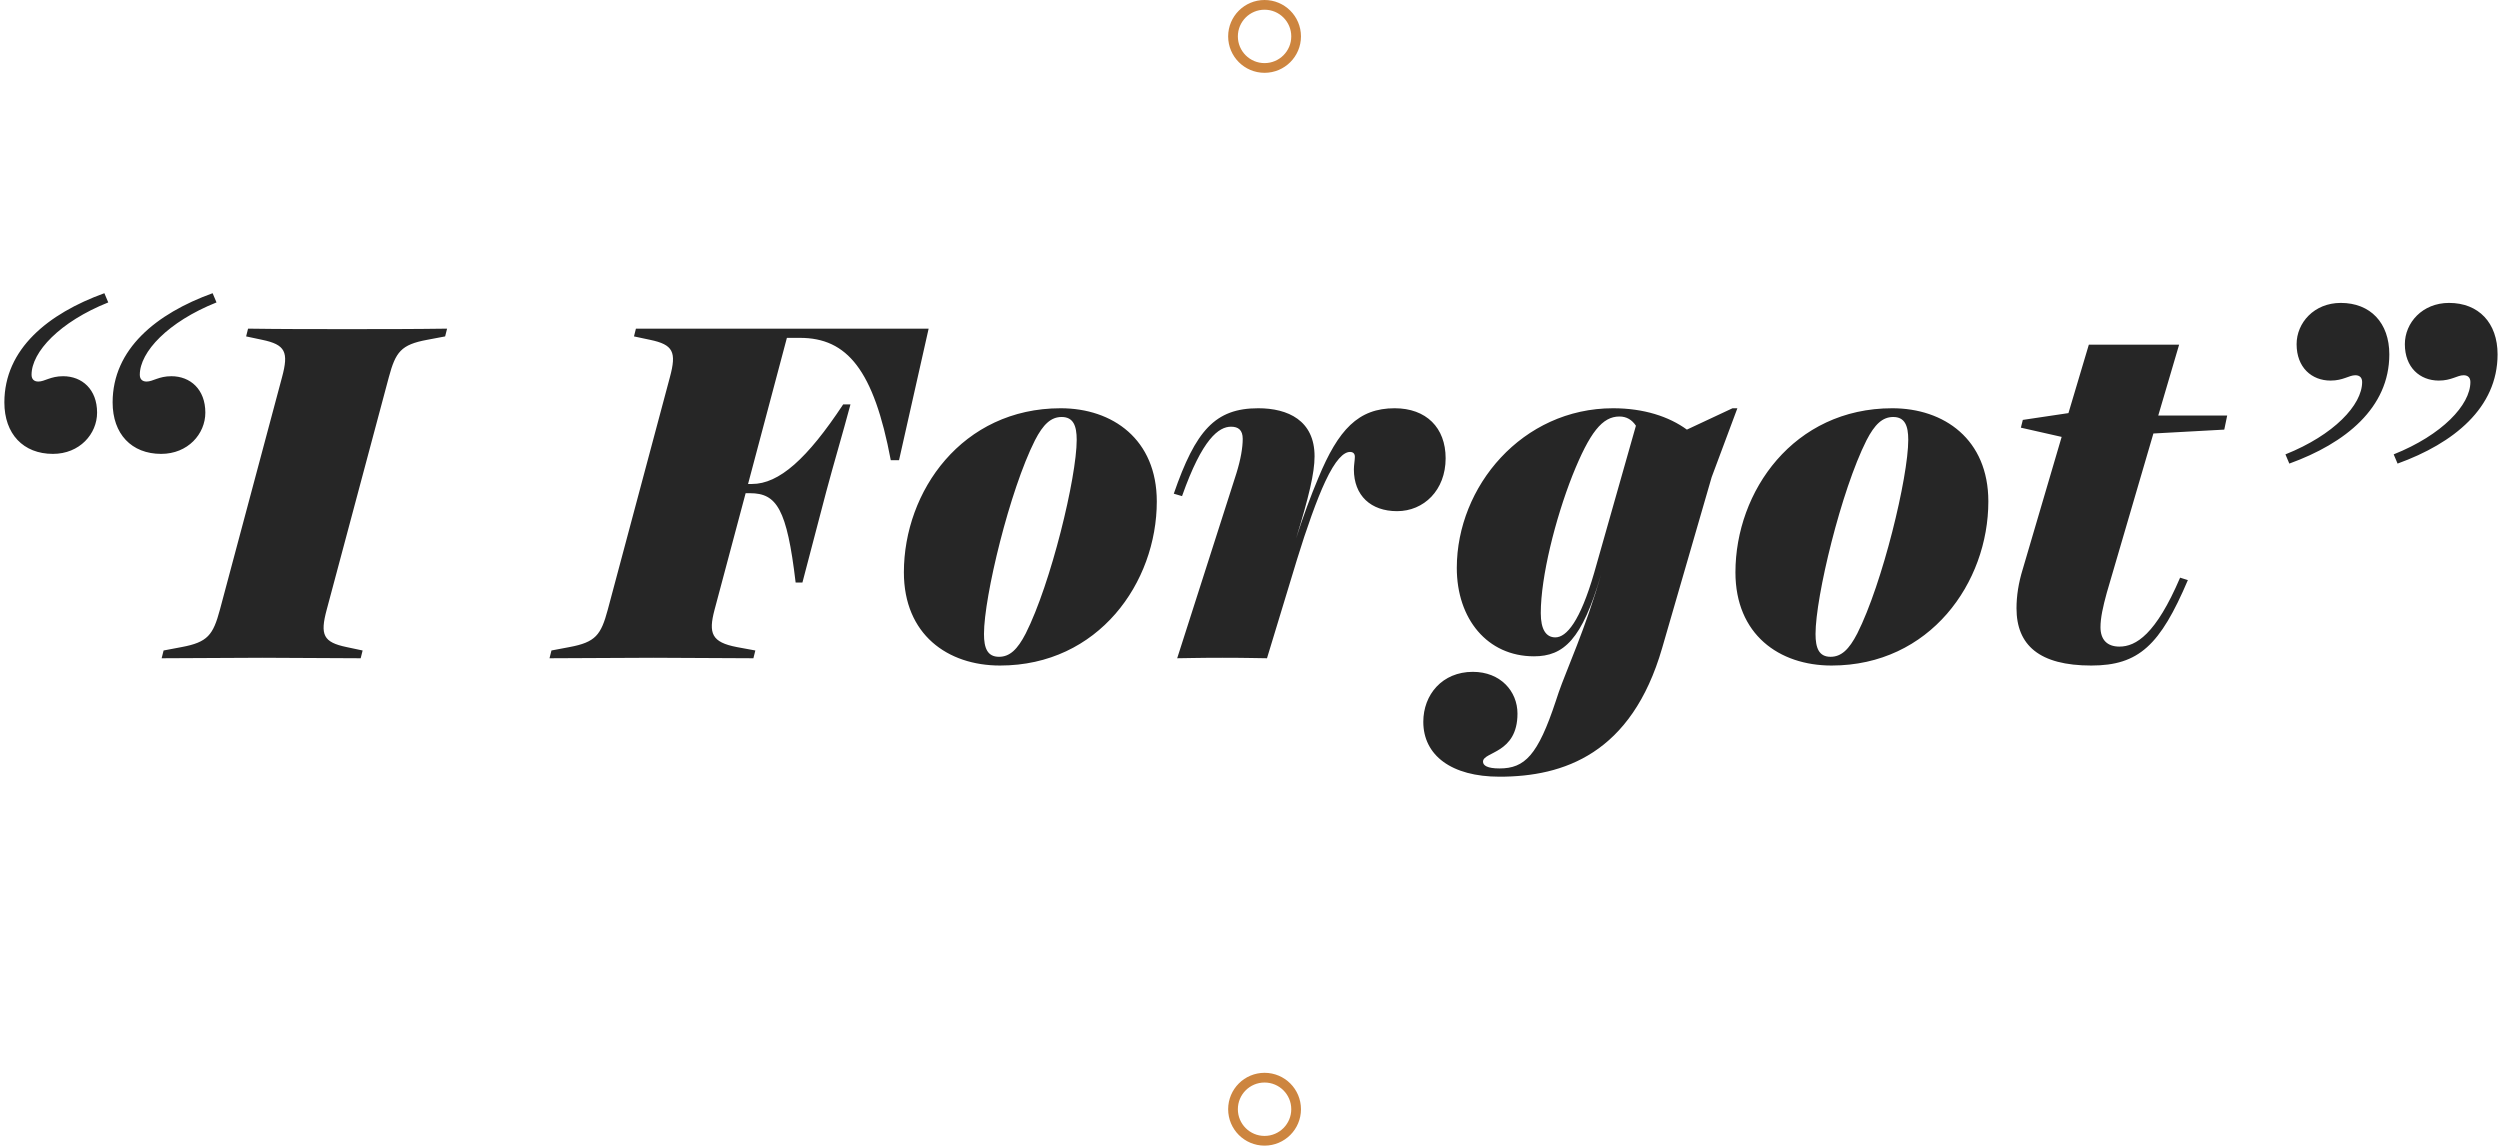
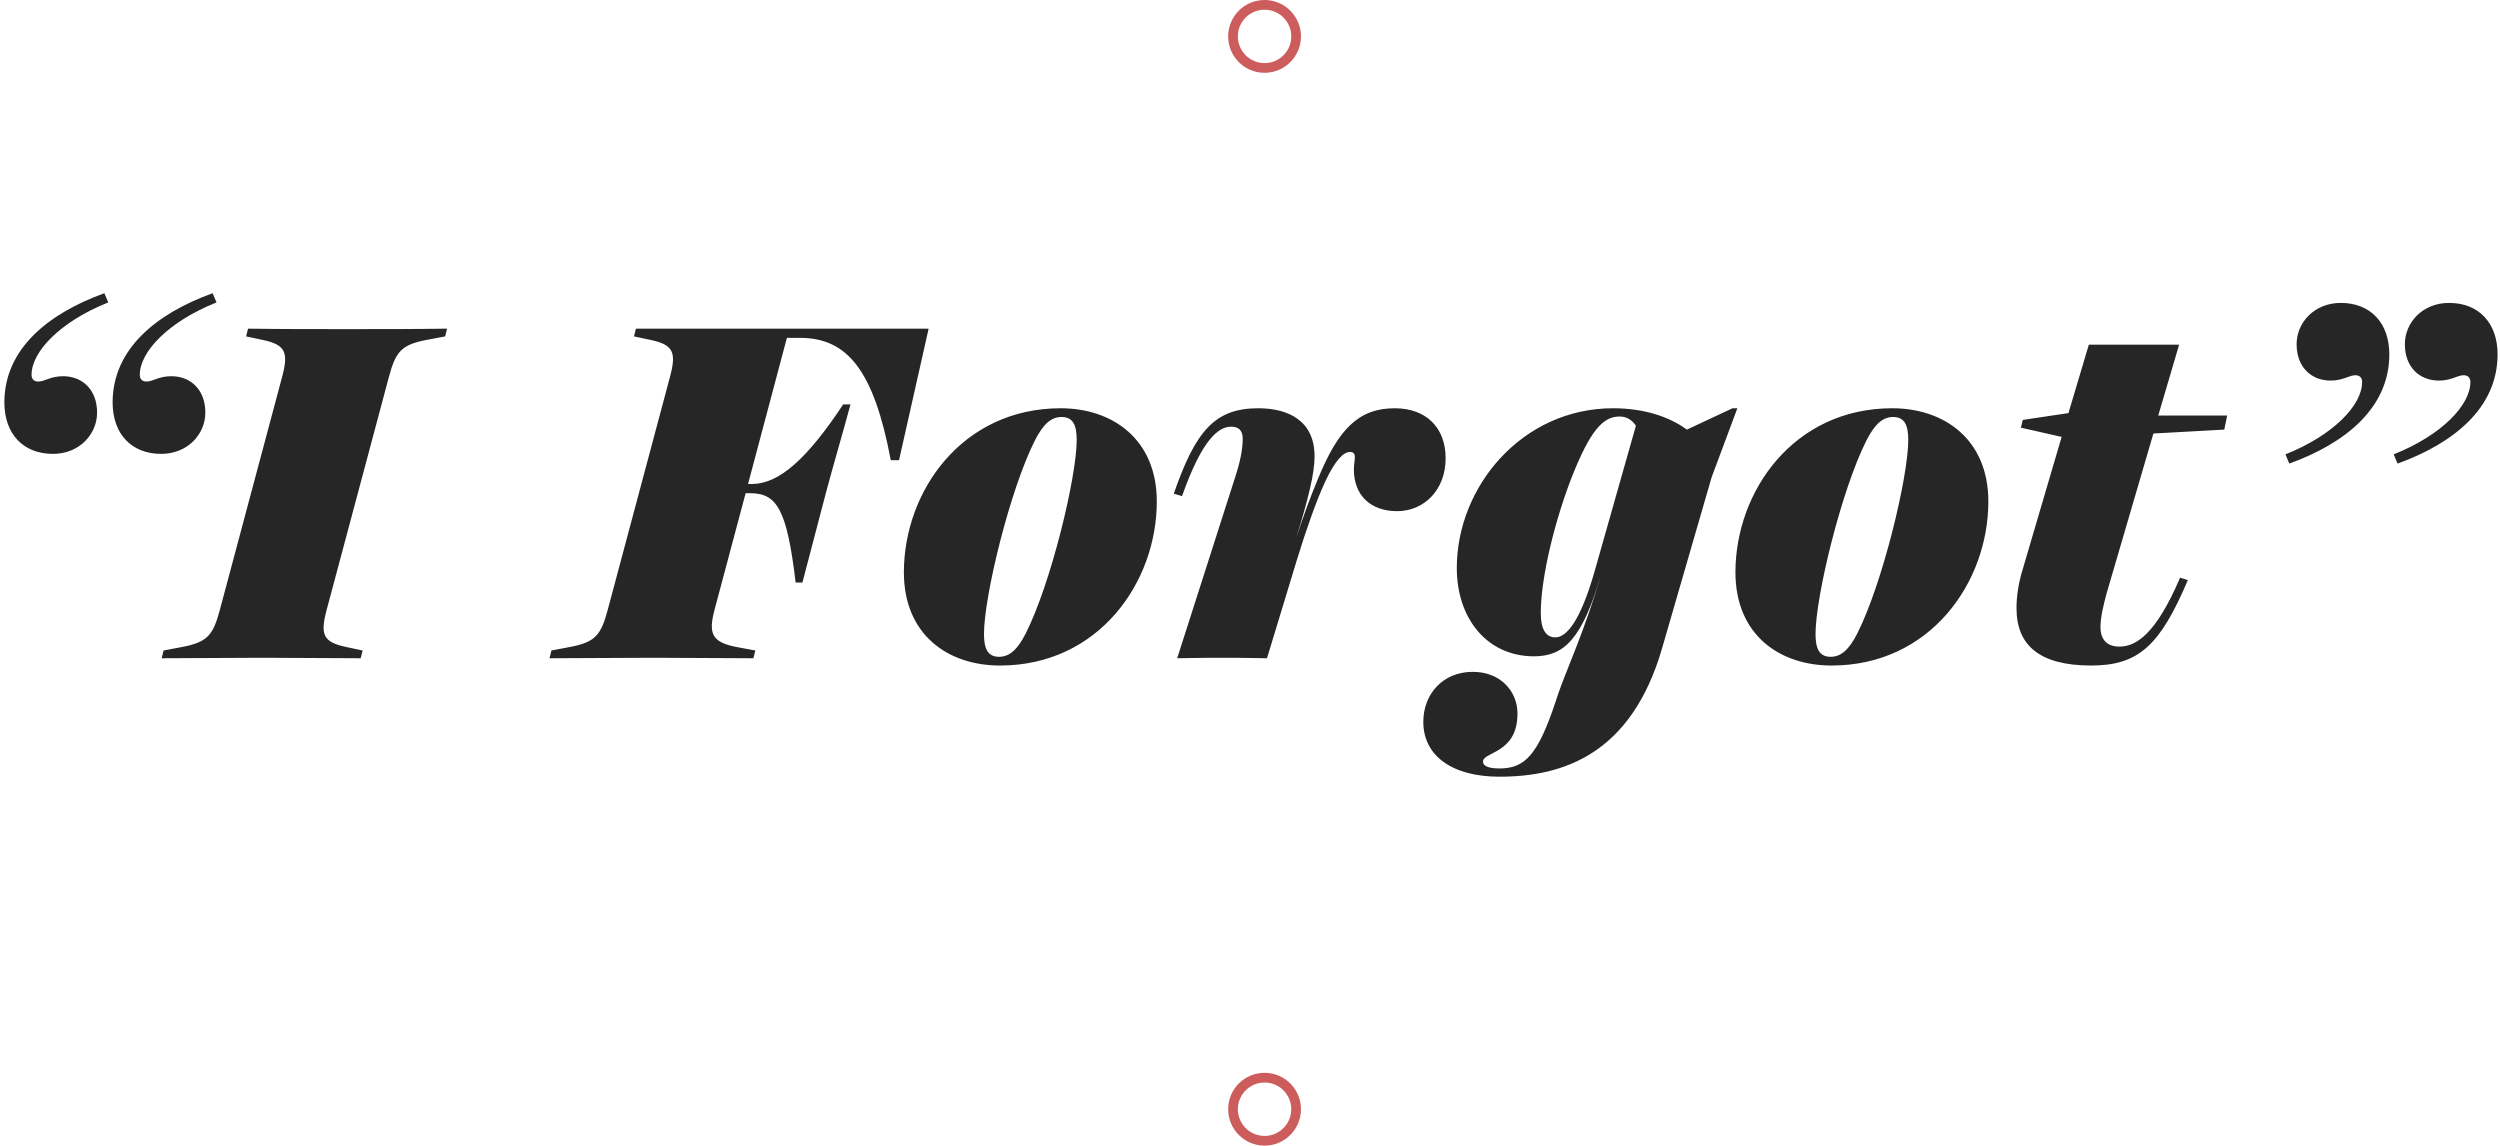
<svg xmlns="http://www.w3.org/2000/svg" viewBox="0 0 515 236">
  <g transform="translate(0 1)" fill="none" fill-rule="evenodd">
    <path d="M43.8 59.4c-11.6 4.2-20.6 11.5-20.6 22.5 0 6.5 3.9 10.6 10 10.6 5.5 0 9.1-4.1 9.1-8.5 0-4.8-3.1-7.5-7-7.5-2.6 0-3.8 1.1-5.1 1.1-.9 0-1.4-.5-1.4-1.4 0-4.7 5.8-10.9 15.8-14.9l-.8-1.9zm-22.3 0C9.9 63.6.9 70.9.9 81.9c0 6.5 3.9 10.6 10 10.6 5.5 0 9.1-4.1 9.1-8.5 0-4.8-3.1-7.5-7-7.5-2.6 0-3.8 1.1-5.1 1.1-.9 0-1.4-.5-1.4-1.4 0-4.7 5.8-10.9 15.8-14.9l-.8-1.9zM74.7 133l-3.3-.7c-4.8-1-5.5-2.5-4.1-7.7l12.8-47.9c1.4-5.2 2.5-6.7 7.9-7.7l3.7-.7.4-1.6c-6.8.1-13.8.1-20.6.1-6.8 0-13.6 0-20.4-.1l-.4 1.6 3.3.7c4.8 1 5.5 2.5 4.1 7.7l-12.8 47.9c-1.4 5.2-2.5 6.7-7.9 7.7l-3.7.7-.4 1.6c6.8 0 13.9-.1 20.7-.1 6.8 0 13.5.1 20.3.1l.4-1.6zm80.9 0l-3.8-.7c-5.2-1-5.9-2.8-4.6-7.7l6.4-24h.9c5.5 0 7.6 3.2 9.4 18.4h1.4c1.6-6 3.3-12.7 4.9-18.7 1.6-6 3.4-12 5-18h-1.5c-7.4 11.2-13.2 16.4-18.8 16.4h-.8l8-30.1h2.7c9.7 0 15.2 6.6 18.7 25.2h1.7l6.1-27.1H131l-.4 1.6 3.3.7c4.8 1 5.5 2.5 4.1 7.7l-12.8 47.9c-1.4 5.2-2.5 6.7-7.9 7.7l-3.7.7-.4 1.6c7.2 0 14.3-.1 21.4-.1 7.1 0 13.5.1 20.6.1l.4-1.6zm82.7-30.7c0-12.8-9.1-19.2-19.8-19.2-20.3 0-32.3 17.1-32.3 33.8 0 12.8 9 19.2 19.8 19.2 20.3 0 32.3-17.1 32.3-33.8zm-35.6 27.3c0-7.7 5.3-29.6 10.5-39.9 1.7-3.3 3.3-4.8 5.5-4.8 2.4 0 3.1 1.8 3.1 4.7 0 7.7-5.3 29.6-10.5 39.9-1.7 3.3-3.3 4.8-5.5 4.8-2.4 0-3.1-1.8-3.1-4.7zm58.3 5l6.2-20.4c1.9-6.2 4.1-12.4 5.8-16 2.1-4.5 3.8-6.1 5.1-6.1.7 0 1 .4 1 1 0 .7-.2 1.7-.2 2.6 0 5.4 3.5 8.6 8.9 8.6 5.5 0 10-4.3 10-10.9 0-6.3-4-10.3-10.5-10.3-7.5 0-11.6 4.4-15.7 14.3-1.6 3.8-3.2 8.1-4.6 12.5 2.6-8.5 3.8-13.4 3.8-16.9 0-7.4-5.5-9.9-11.6-9.9-8.9 0-12.9 4.6-17.4 17.6l1.7.5c4.2-11.9 7.6-14.3 10.1-14.3 1.5 0 2.4.7 2.4 2.5s-.4 4.2-1.3 7.1l-12.2 38.1c1.1 0 4.2-.1 9.3-.1 5.1 0 8.1.1 9.2.1zm59.4-4.3c-1.9 0-3-1.6-3-5 0-7.5 3-19.4 6.5-28.3 3.6-9 6.2-12.2 9.7-12.2 1.5 0 2.6.7 3.4 1.9l-8.6 30.3c-2.9 10-5.7 13.3-8 13.3zM308.9 159c13.2 0 27.2-4.7 33.5-26.5l10.2-35.2 5.3-14.2h-1l-9.4 4.4c-3.7-2.7-8.9-4.4-15.2-4.4-18.7 0-32.2 16.1-32.2 32.9 0 10.5 6.3 18.2 15.9 18.2 6.1 0 9.9-3.4 13.8-16.8-3 10.6-7.3 20.1-8.7 24.2l-.6 1.8c-3.7 11.2-6.4 13.9-11.6 13.9-2.5 0-3.4-.6-3.4-1.4 0-2.1 7.1-1.6 7.1-9.9 0-4.6-3.5-8.6-9.2-8.6-6.3 0-10.2 4.7-10.2 10.3 0 6.9 5.8 11.3 15.7 11.3zm100.7-56.7c0-12.8-9.1-19.2-19.8-19.2-20.3 0-32.3 17.1-32.3 33.8 0 12.8 9 19.2 19.8 19.2 20.3 0 32.3-17.1 32.3-33.8zM374 129.6c0-7.7 5.3-29.6 10.5-39.9 1.7-3.3 3.3-4.8 5.5-4.8 2.4 0 3.1 1.8 3.1 4.7 0 7.7-5.3 29.6-10.5 39.9-1.7 3.3-3.3 4.8-5.5 4.8-2.4 0-3.1-1.8-3.1-4.7zm56.8 6.5c9.8 0 14.2-4.2 19.9-17.6l-1.6-.5c-5 11.7-9.1 14.2-12.5 14.2-2.6 0-3.9-1.5-3.9-4 0-1.9.5-4.2 1.3-7.1l9.6-32.8 14.6-.8.6-2.9h-14.2l4.3-14.6h-18.6l-4.2 14.1-9.4 1.4-.4 1.6 8.4 1.9-8 27.2c-.9 2.9-1.3 5.6-1.3 8.1 0 7.6 4.7 11.8 15.4 11.8zm63.1-41.6c11.6-4.2 20.6-11.5 20.6-22.5 0-6.5-3.9-10.6-10-10.6-5.5 0-9.1 4.1-9.1 8.5 0 4.8 3.1 7.5 7 7.5 2.6 0 3.8-1.1 5.1-1.1.9 0 1.4.5 1.4 1.4 0 4.7-5.8 10.9-15.8 14.9l.8 1.9zm-22.3 0c11.6-4.2 20.6-11.5 20.6-22.5 0-6.5-3.9-10.6-10-10.6-5.5 0-9.1 4.1-9.1 8.5 0 4.8 3.1 7.5 7 7.5 2.6 0 3.8-1.1 5.1-1.1.9 0 1.4.5 1.4 1.4 0 4.7-5.8 10.9-15.8 14.9l.8 1.9z" fill="#262626" />
-     <circle stroke="#CD853F" stroke-width="2" cx="260.5" cy="6.5" r="6.5" />
-     <circle stroke="#CD853F" stroke-width="2" cx="260.5" cy="227.5" r="6.5" />
+     <circle stroke="#CD5C5C" stroke-width="2" cx="260.5" cy="6.5" r="6.5" />
+     <circle stroke="#CD5C5C" stroke-width="2" cx="260.5" cy="227.5" r="6.5" />
  </g>
</svg>
